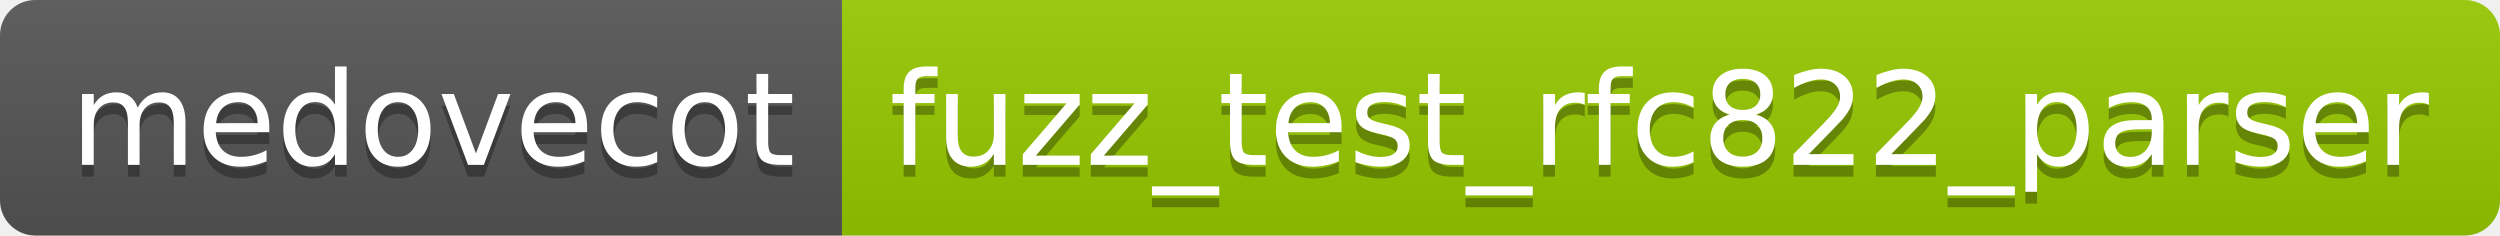
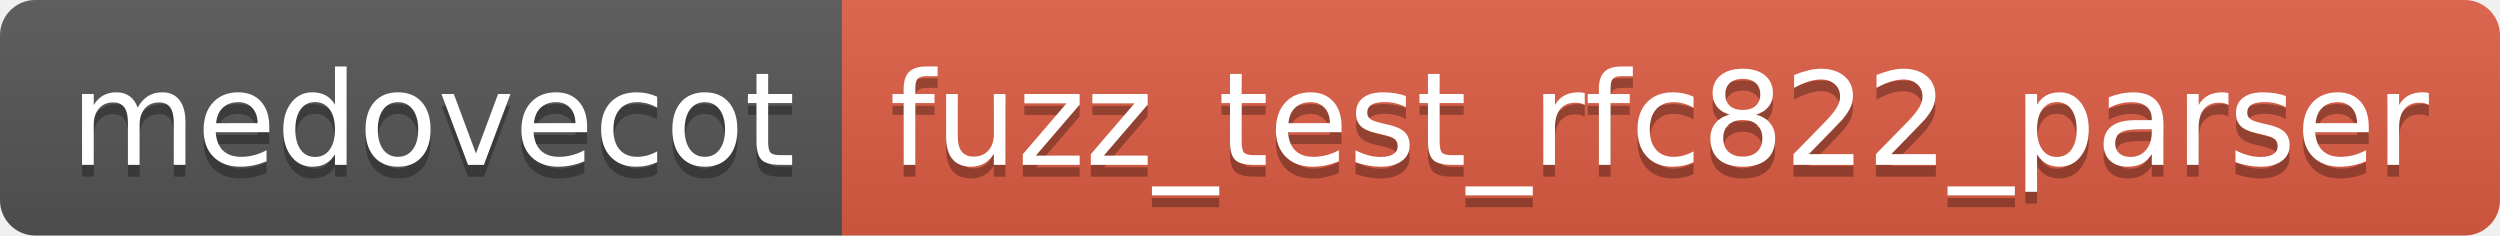
<svg xmlns="http://www.w3.org/2000/svg" width="212.3" height="20">
  <linearGradient id="smooth" x2="0" y2="100%">
    <stop offset="0" stop-color="#bbb" stop-opacity=".1" />
    <stop offset="1" stop-opacity=".1" />
  </linearGradient>
  <clipPath id="round">
    <rect width="212.3" height="20" rx="3" fill="#fff" />
  </clipPath>
  <g clip-path="url(#round)">
    <rect width="71.5" height="20" fill="#555" />
-     <rect x="71.5" width="140.8" height="20" fill="#97CA00" />
+     <rect x="71.5" width="140.8" height="20" fill="#e05d44" />
    <rect width="212.3" height="20" fill="url(#smooth)" />
  </g>
  <g fill="#fff" text-anchor="middle" font-family="DejaVu Sans,Verdana,Geneva,sans-serif" font-size="110">
    <text x="367.5" y="150" fill="#010101" fill-opacity=".3" transform="scale(0.1)" textLength="615.0" lengthAdjust="spacing">medovecot</text>
    <text x="367.5" y="140" transform="scale(0.1)" textLength="615.0" lengthAdjust="spacing">medovecot</text>
    <text x="1409.0" y="150" fill="#010101" fill-opacity=".3" transform="scale(0.1)" textLength="1308.0" lengthAdjust="spacing">fuzz_test_rfc822_parser</text>
    <text x="1409.0" y="140" transform="scale(0.1)" textLength="1308.0" lengthAdjust="spacing">fuzz_test_rfc822_parser</text>
  </g>
</svg>
